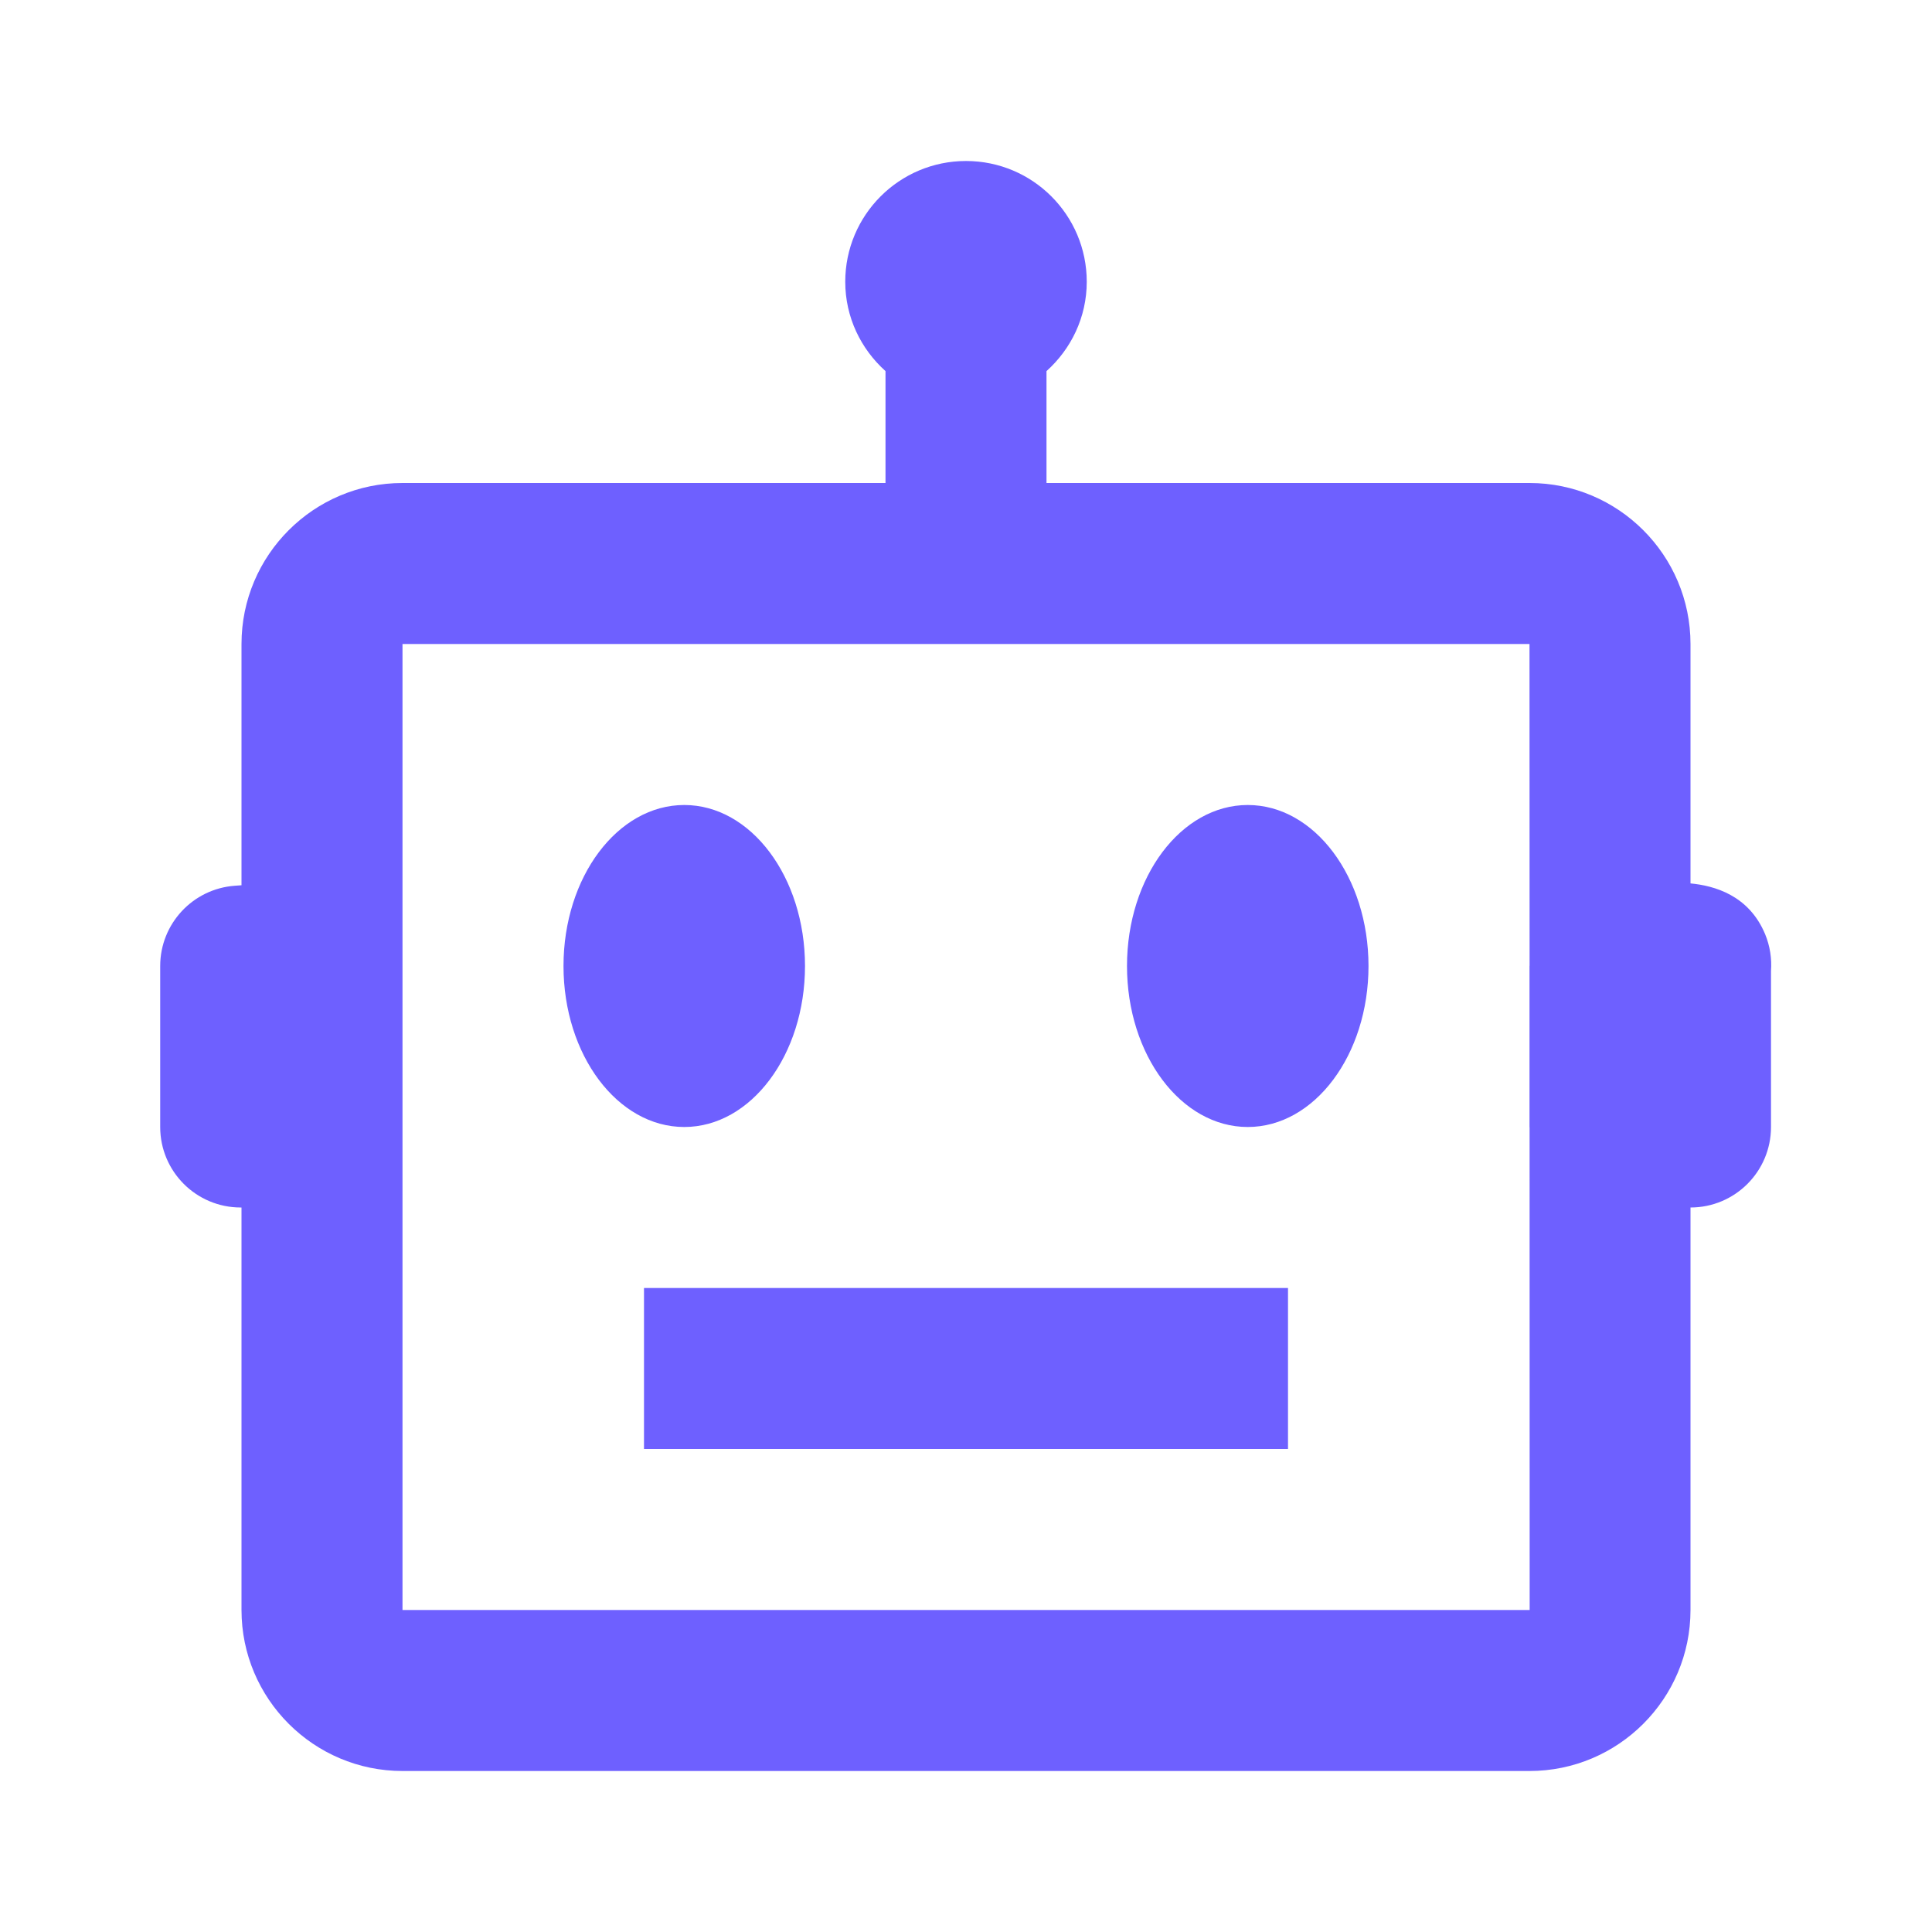
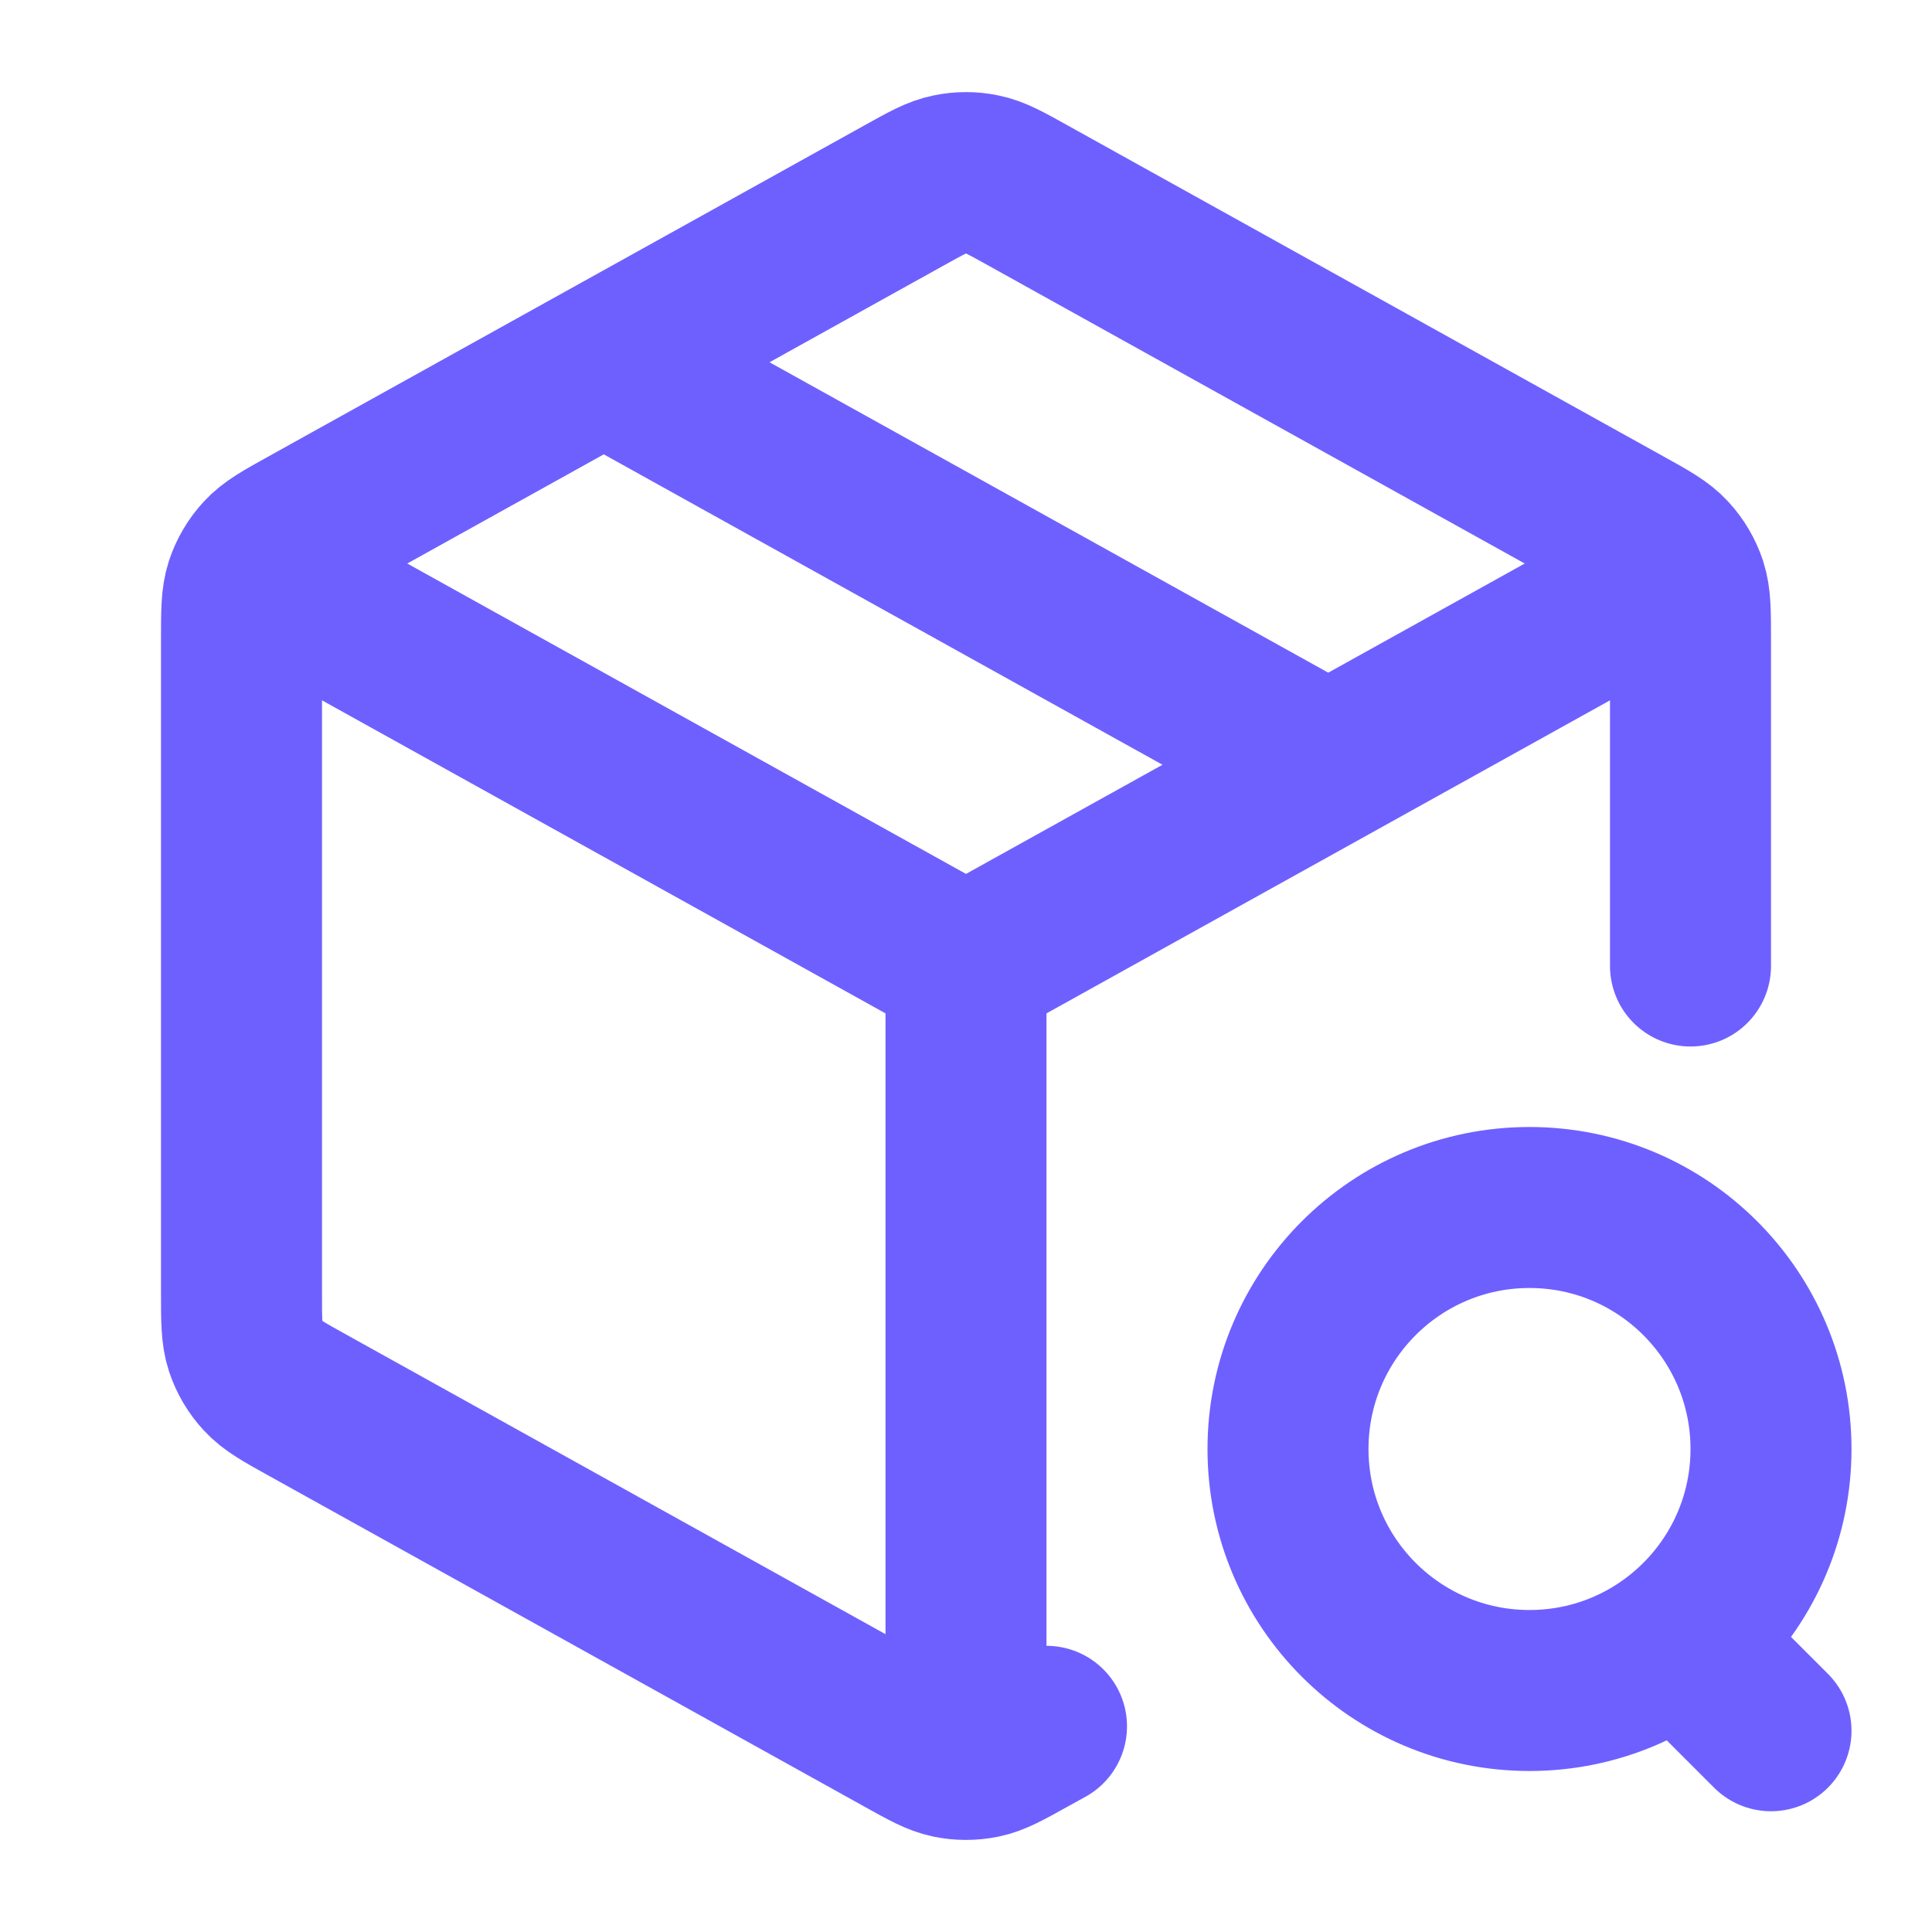
- <svg xmlns="http://www.w3.org/2000/svg" fill="#6e60ff" width="800px" height="800px" viewBox="0 0 24 24">
+ <svg xmlns="http://www.w3.org/2000/svg" width="800px" height="800px" viewBox="0 0 24 24" fill="none">
  <g id="SVGRepo_bgCarrier" stroke-width="0" />
  <g id="SVGRepo_tracerCarrier" stroke-linecap="round" stroke-linejoin="round" />
  <g id="SVGRepo_iconCarrier">
-     <path d="M21.928 11.607c-.202-.488-.635-.605-.928-.633V8c0-1.103-.897-2-2-2h-6V4.61c.305-.274.5-.668.5-1.11a1.5 1.5 0 0 0-3 0c0 .442.195.836.5 1.11V6H5c-1.103 0-2 .897-2 2v2.997l-.082.006A1 1 0 0 0 1.99 12v2a1 1 0 0 0 1 1H3v5c0 1.103.897 2 2 2h14c1.103 0 2-.897 2-2v-5a1 1 0 0 0 1-1v-1.938a1.006 1.006 0 0 0-.072-.455zM5 20V8h14l.001 3.996L19 12v2l.001.005.001 5.995H5z" />
-     <ellipse cx="8.5" cy="12" rx="1.5" ry="2" />
-     <ellipse cx="15.5" cy="12" rx="1.5" ry="2" />
-     <path d="M8 16h8v2H8z" />
+     <path d="M20.5 7.278L12 12M12 12L3.5 7.278M12 12L12 21.5M21 12V7.942C21 7.599 21 7.428 20.95 7.275C20.905 7.14 20.832 7.016 20.735 6.911C20.626 6.792 20.477 6.709 20.177 6.543L12.777 2.432C12.493 2.274 12.352 2.195 12.201 2.165C12.069 2.137 11.931 2.137 11.799 2.165C11.648 2.195 11.507 2.274 11.223 2.432L3.823 6.543C3.523 6.709 3.374 6.792 3.265 6.911C3.168 7.016 3.095 7.14 3.05 7.275C3 7.428 3 7.599 3 7.942V16.059C3 16.401 3 16.573 3.05 16.725C3.095 16.861 3.168 16.985 3.265 17.089C3.374 17.208 3.523 17.291 3.823 17.457L11.223 21.568C11.507 21.726 11.648 21.805 11.799 21.836C11.931 21.863 12.069 21.863 12.201 21.836C12.352 21.805 12.493 21.726 12.777 21.568L13 21.445M7.5 4.5L16.5 9.5M22 21.5L21 20.5M22 18C22 19.657 20.657 21 19 21C17.343 21 16 19.657 16 18C16 16.343 17.343 15 19 15C20.657 15 22 16.343 22 18Z" stroke="#6e60ff" stroke-width="2" stroke-linecap="round" stroke-linejoin="round" />
  </g>
</svg>
